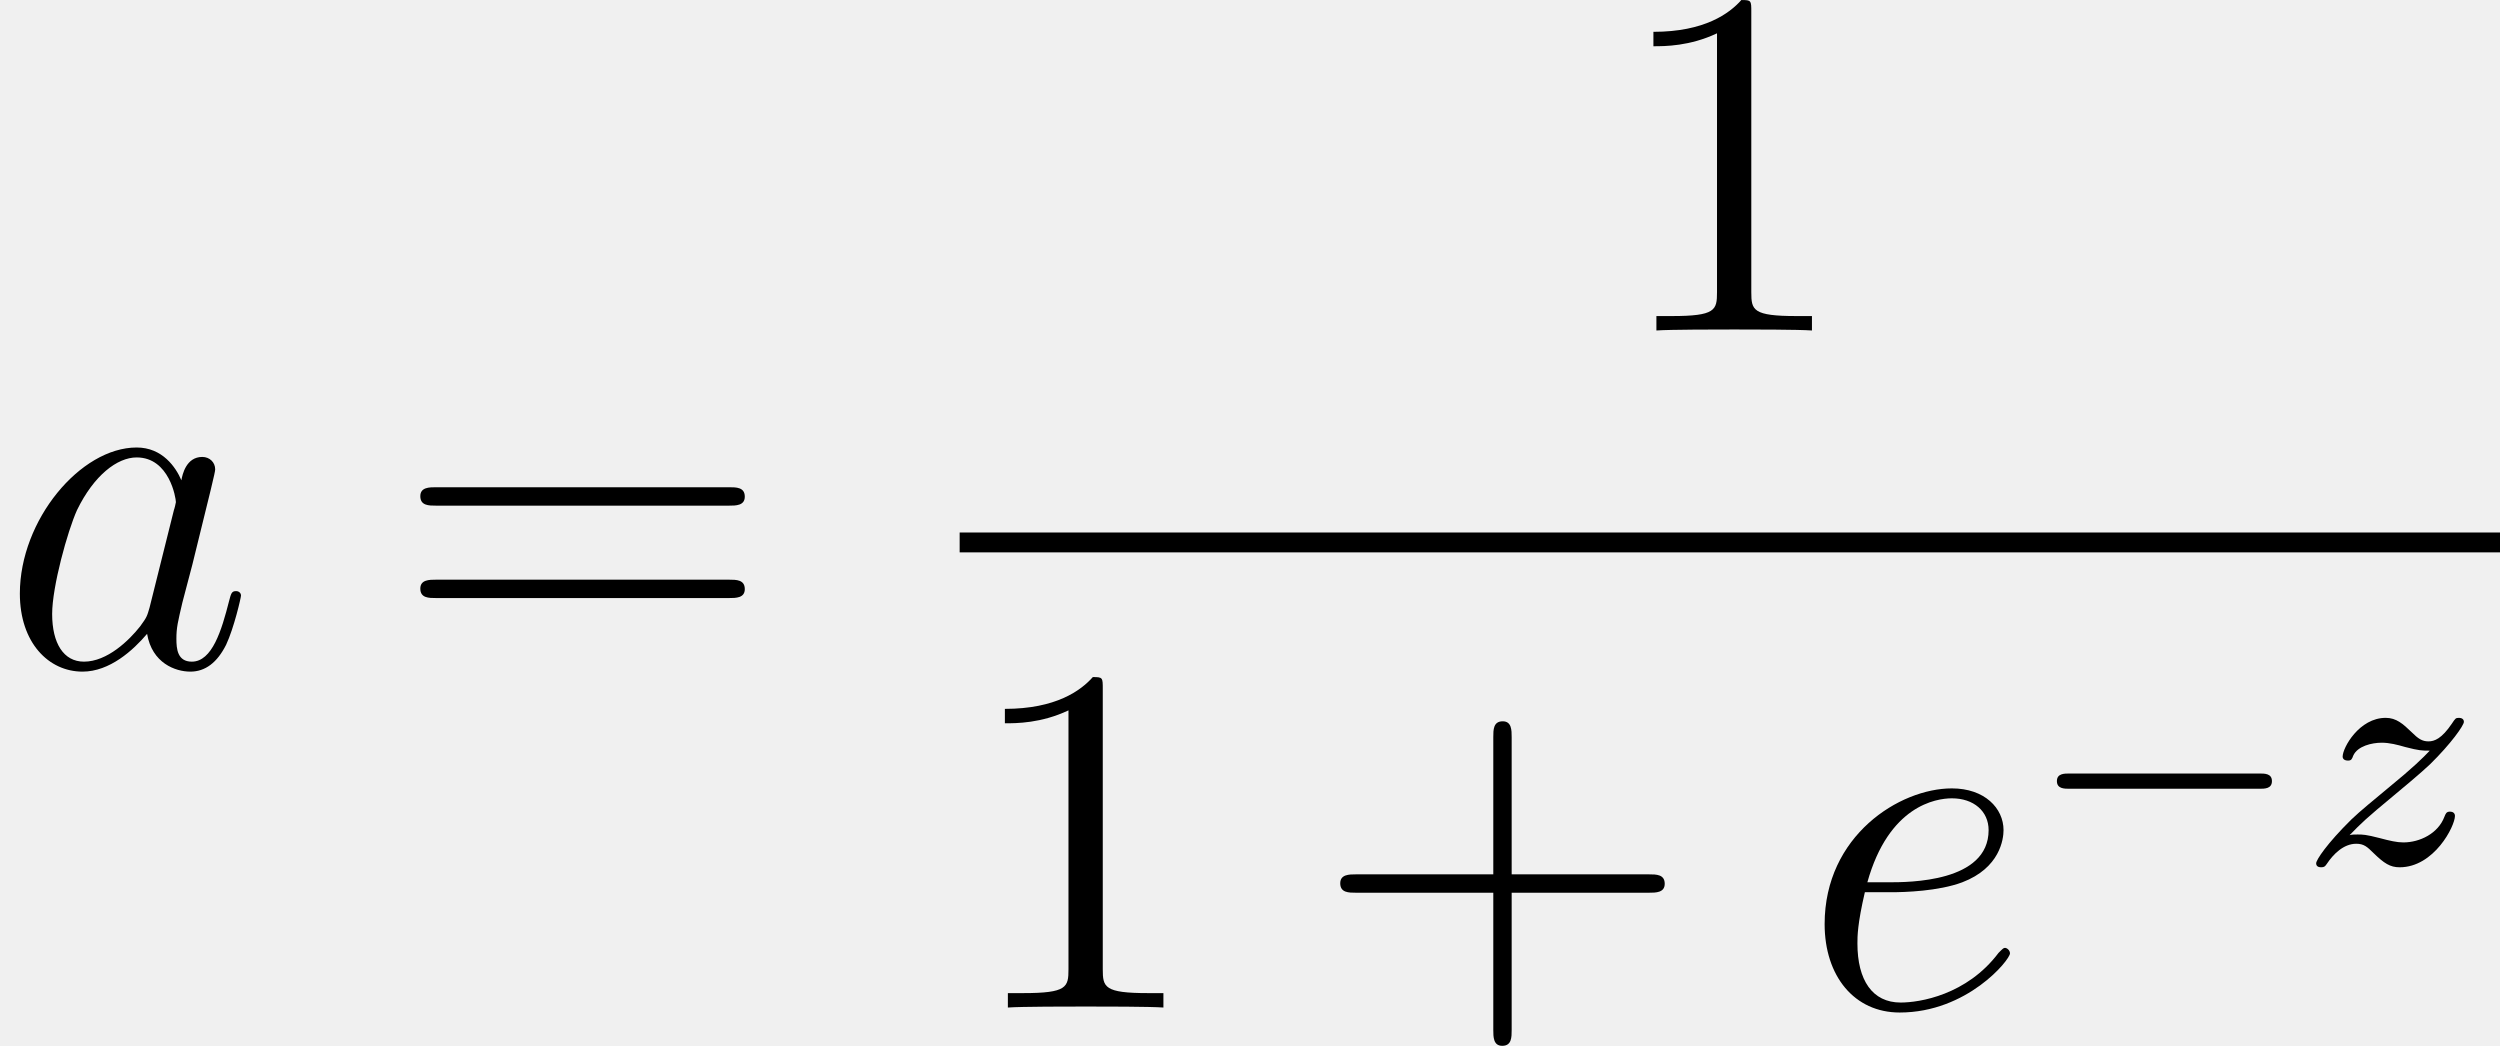
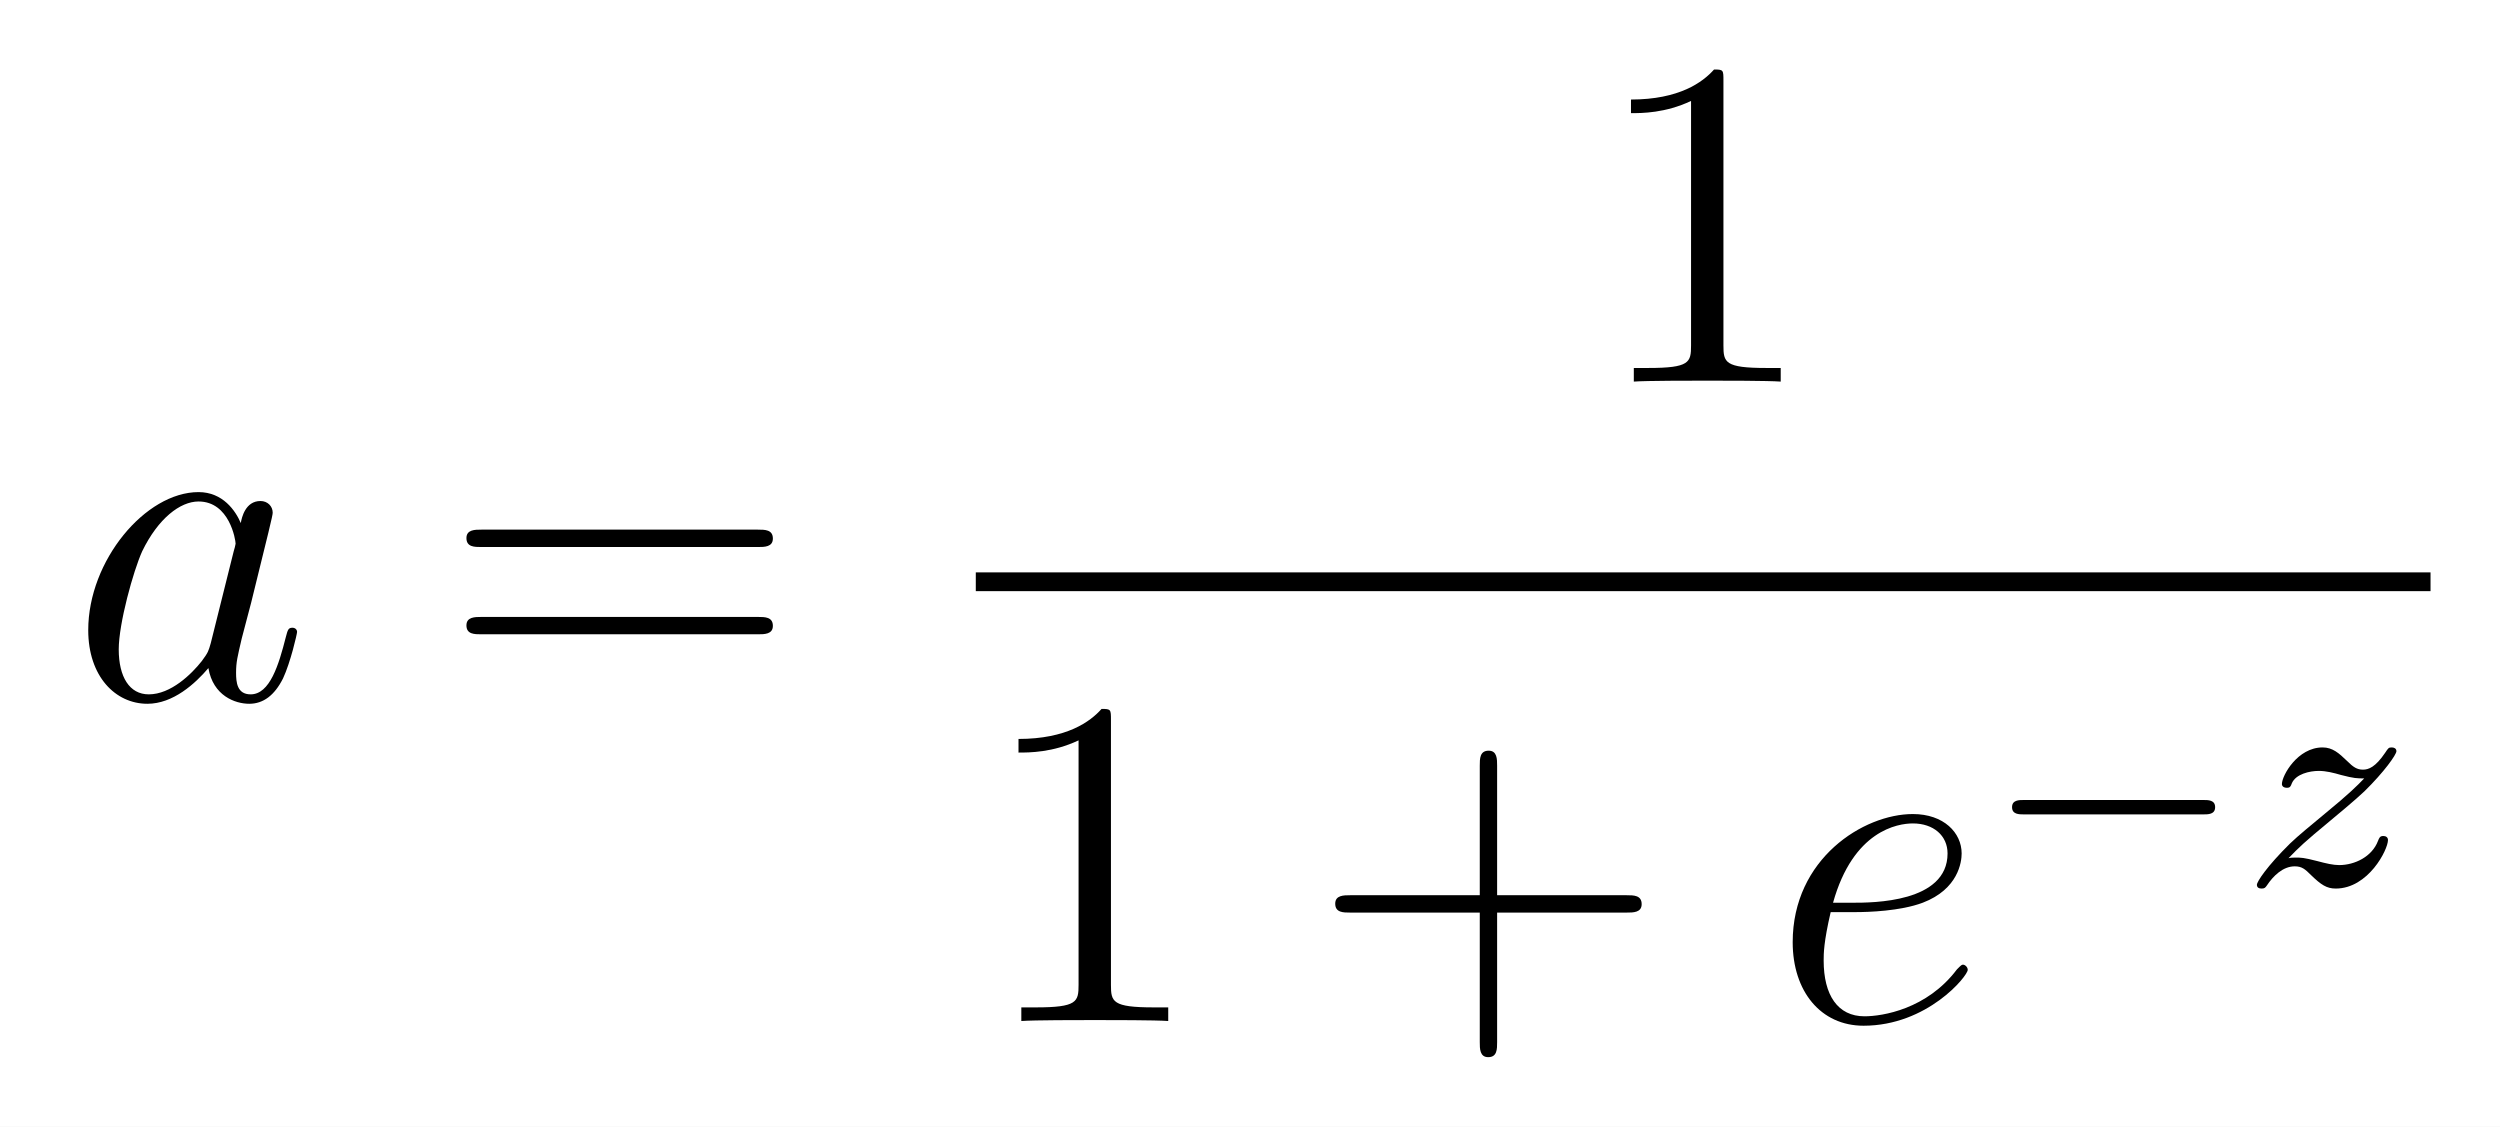
- <svg xmlns="http://www.w3.org/2000/svg" xmlns:xlink="http://www.w3.org/1999/xlink" version="1.1" width="67.962pt" height="28.43pt" viewBox="-.239 -.227 67.962 28.43">
+ <svg xmlns="http://www.w3.org/2000/svg" xmlns:xlink="http://www.w3.org/1999/xlink" version="1.1" width="71.962pt" height="32.43pt" viewBox="-2.239 -2.227 71.962 32.43">
+   <rect id="dark-mode-bg" x="-2.239" y="-2.227" width="71.962" height="32.43" fill="#fff" />
  <defs>
    <path id="g1-122" d="M1.156-.693C1.443-.988 1.53-1.076 2.232-1.658C2.319-1.73 2.877-2.192 3.092-2.399C3.595-2.893 3.905-3.332 3.905-3.419C3.905-3.491 3.842-3.515 3.786-3.515C3.706-3.515 3.698-3.499 3.618-3.379C3.371-3.013 3.196-2.949 3.053-2.949C2.901-2.949 2.805-3.013 2.646-3.172C2.439-3.371 2.279-3.515 2.024-3.515C1.387-3.515 .988-2.798 .988-2.582C.988-2.574 .988-2.487 1.116-2.487C1.196-2.487 1.211-2.519 1.243-2.606C1.347-2.837 1.69-2.917 1.929-2.917C2.112-2.917 2.303-2.869 2.495-2.813C2.829-2.726 2.901-2.726 3.084-2.726C2.917-2.55 2.694-2.327 2.08-1.825C1.745-1.546 1.411-1.275 1.196-1.068C.606-.486 .351-.096 .351-.016C.351 .056 .406 .08 .47 .08C.55 .08 .566 .056 .606 0C.765-.239 1.012-.486 1.315-.486C1.498-.486 1.578-.414 1.73-.263C1.985-.016 2.128 .08 2.359 .08C3.188 .08 3.69-.909 3.69-1.156C3.69-1.227 3.634-1.259 3.571-1.259C3.483-1.259 3.467-1.211 3.435-1.132C3.284-.733 2.845-.518 2.447-.518C2.295-.518 2.12-.558 1.881-.622C1.546-.709 1.467-.709 1.347-.709C1.267-.709 1.219-.709 1.156-.693Z" />
    <path id="g0-0" d="M5.571-1.809C5.699-1.809 5.874-1.809 5.874-1.993S5.699-2.176 5.571-2.176H1.004C.877-2.176 .701-2.176 .701-1.993S.877-1.809 1.004-1.809H5.571Z" />
    <path id="g3-43" d="M4.77-2.762H8.07C8.237-2.762 8.452-2.762 8.452-2.977C8.452-3.204 8.249-3.204 8.07-3.204H4.77V-6.504C4.77-6.671 4.77-6.886 4.555-6.886C4.328-6.886 4.328-6.683 4.328-6.504V-3.204H1.028C.861-3.204 .646-3.204 .646-2.989C.646-2.762 .849-2.762 1.028-2.762H4.328V.538C4.328 .705 4.328 .921 4.543 .921C4.77 .921 4.77 .717 4.77 .538V-2.762Z" />
    <path id="g3-49" d="M3.443-7.663C3.443-7.938 3.443-7.95 3.204-7.95C2.917-7.627 2.319-7.185 1.088-7.185V-6.838C1.363-6.838 1.961-6.838 2.618-7.149V-.921C2.618-.49 2.582-.347 1.53-.347H1.16V0C1.482-.024 2.642-.024 3.037-.024S4.579-.024 4.902 0V-.347H4.531C3.479-.347 3.443-.49 3.443-.921V-7.663Z" />
    <path id="g3-61" d="M8.07-3.873C8.237-3.873 8.452-3.873 8.452-4.089C8.452-4.316 8.249-4.316 8.07-4.316H1.028C.861-4.316 .646-4.316 .646-4.101C.646-3.873 .849-3.873 1.028-3.873H8.07ZM8.07-1.65C8.237-1.65 8.452-1.65 8.452-1.865C8.452-2.092 8.249-2.092 8.07-2.092H1.028C.861-2.092 .646-2.092 .646-1.877C.646-1.65 .849-1.65 1.028-1.65H8.07Z" />
    <path id="g2-97" d="M3.599-1.423C3.539-1.219 3.539-1.196 3.371-.968C3.108-.634 2.582-.12 2.02-.12C1.53-.12 1.255-.562 1.255-1.267C1.255-1.925 1.626-3.264 1.853-3.766C2.26-4.603 2.821-5.033 3.288-5.033C4.077-5.033 4.232-4.053 4.232-3.957C4.232-3.945 4.196-3.79 4.184-3.766L3.599-1.423ZM4.364-4.483C4.232-4.794 3.909-5.272 3.288-5.272C1.937-5.272 .478-3.527 .478-1.757C.478-.574 1.172 .12 1.985 .12C2.642 .12 3.204-.395 3.539-.789C3.658-.084 4.22 .12 4.579 .12S5.224-.096 5.44-.526C5.631-.933 5.798-1.662 5.798-1.71C5.798-1.769 5.75-1.817 5.679-1.817C5.571-1.817 5.559-1.757 5.511-1.578C5.332-.873 5.105-.12 4.615-.12C4.268-.12 4.244-.43 4.244-.669C4.244-.944 4.28-1.076 4.388-1.542C4.471-1.841 4.531-2.104 4.627-2.451C5.069-4.244 5.177-4.674 5.177-4.746C5.177-4.914 5.045-5.045 4.866-5.045C4.483-5.045 4.388-4.627 4.364-4.483Z" />
    <path id="g2-101" d="M2.14-2.774C2.463-2.774 3.276-2.798 3.85-3.013C4.758-3.359 4.842-4.053 4.842-4.268C4.842-4.794 4.388-5.272 3.599-5.272C2.343-5.272 .538-4.136 .538-2.008C.538-.753 1.255 .12 2.343 .12C3.969 .12 4.997-1.148 4.997-1.303C4.997-1.375 4.926-1.435 4.878-1.435C4.842-1.435 4.83-1.423 4.722-1.315C3.957-.299 2.821-.12 2.367-.12C1.686-.12 1.327-.658 1.327-1.542C1.327-1.71 1.327-2.008 1.506-2.774H2.14ZM1.566-3.013C2.08-4.854 3.216-5.033 3.599-5.033C4.125-5.033 4.483-4.722 4.483-4.268C4.483-3.013 2.57-3.013 2.068-3.013H1.566Z" />
  </defs>
  <g id="page1" transform="matrix(1.13 0 0 1.13 -63.98604 -60.74125)">
    <use x="56.413" y="69.59" xlink:href="#g2-97" />
    <use x="65.879" y="69.59" xlink:href="#g3-61" />
    <use x="95.102" y="61.503" xlink:href="#g3-49" />
    <rect x="79.5" y="66.363" height=".478" width="37.057" />
    <use x="79.5" y="77.791" xlink:href="#g3-49" />
    <use x="88.01" y="77.791" xlink:href="#g3-43" />
    <use x="99.771" y="77.791" xlink:href="#g2-101" />
    <use x="105.196" y="74.337" xlink:href="#g0-0" />
    <use x="111.783" y="74.337" xlink:href="#g1-122" />
  </g>
</svg>
